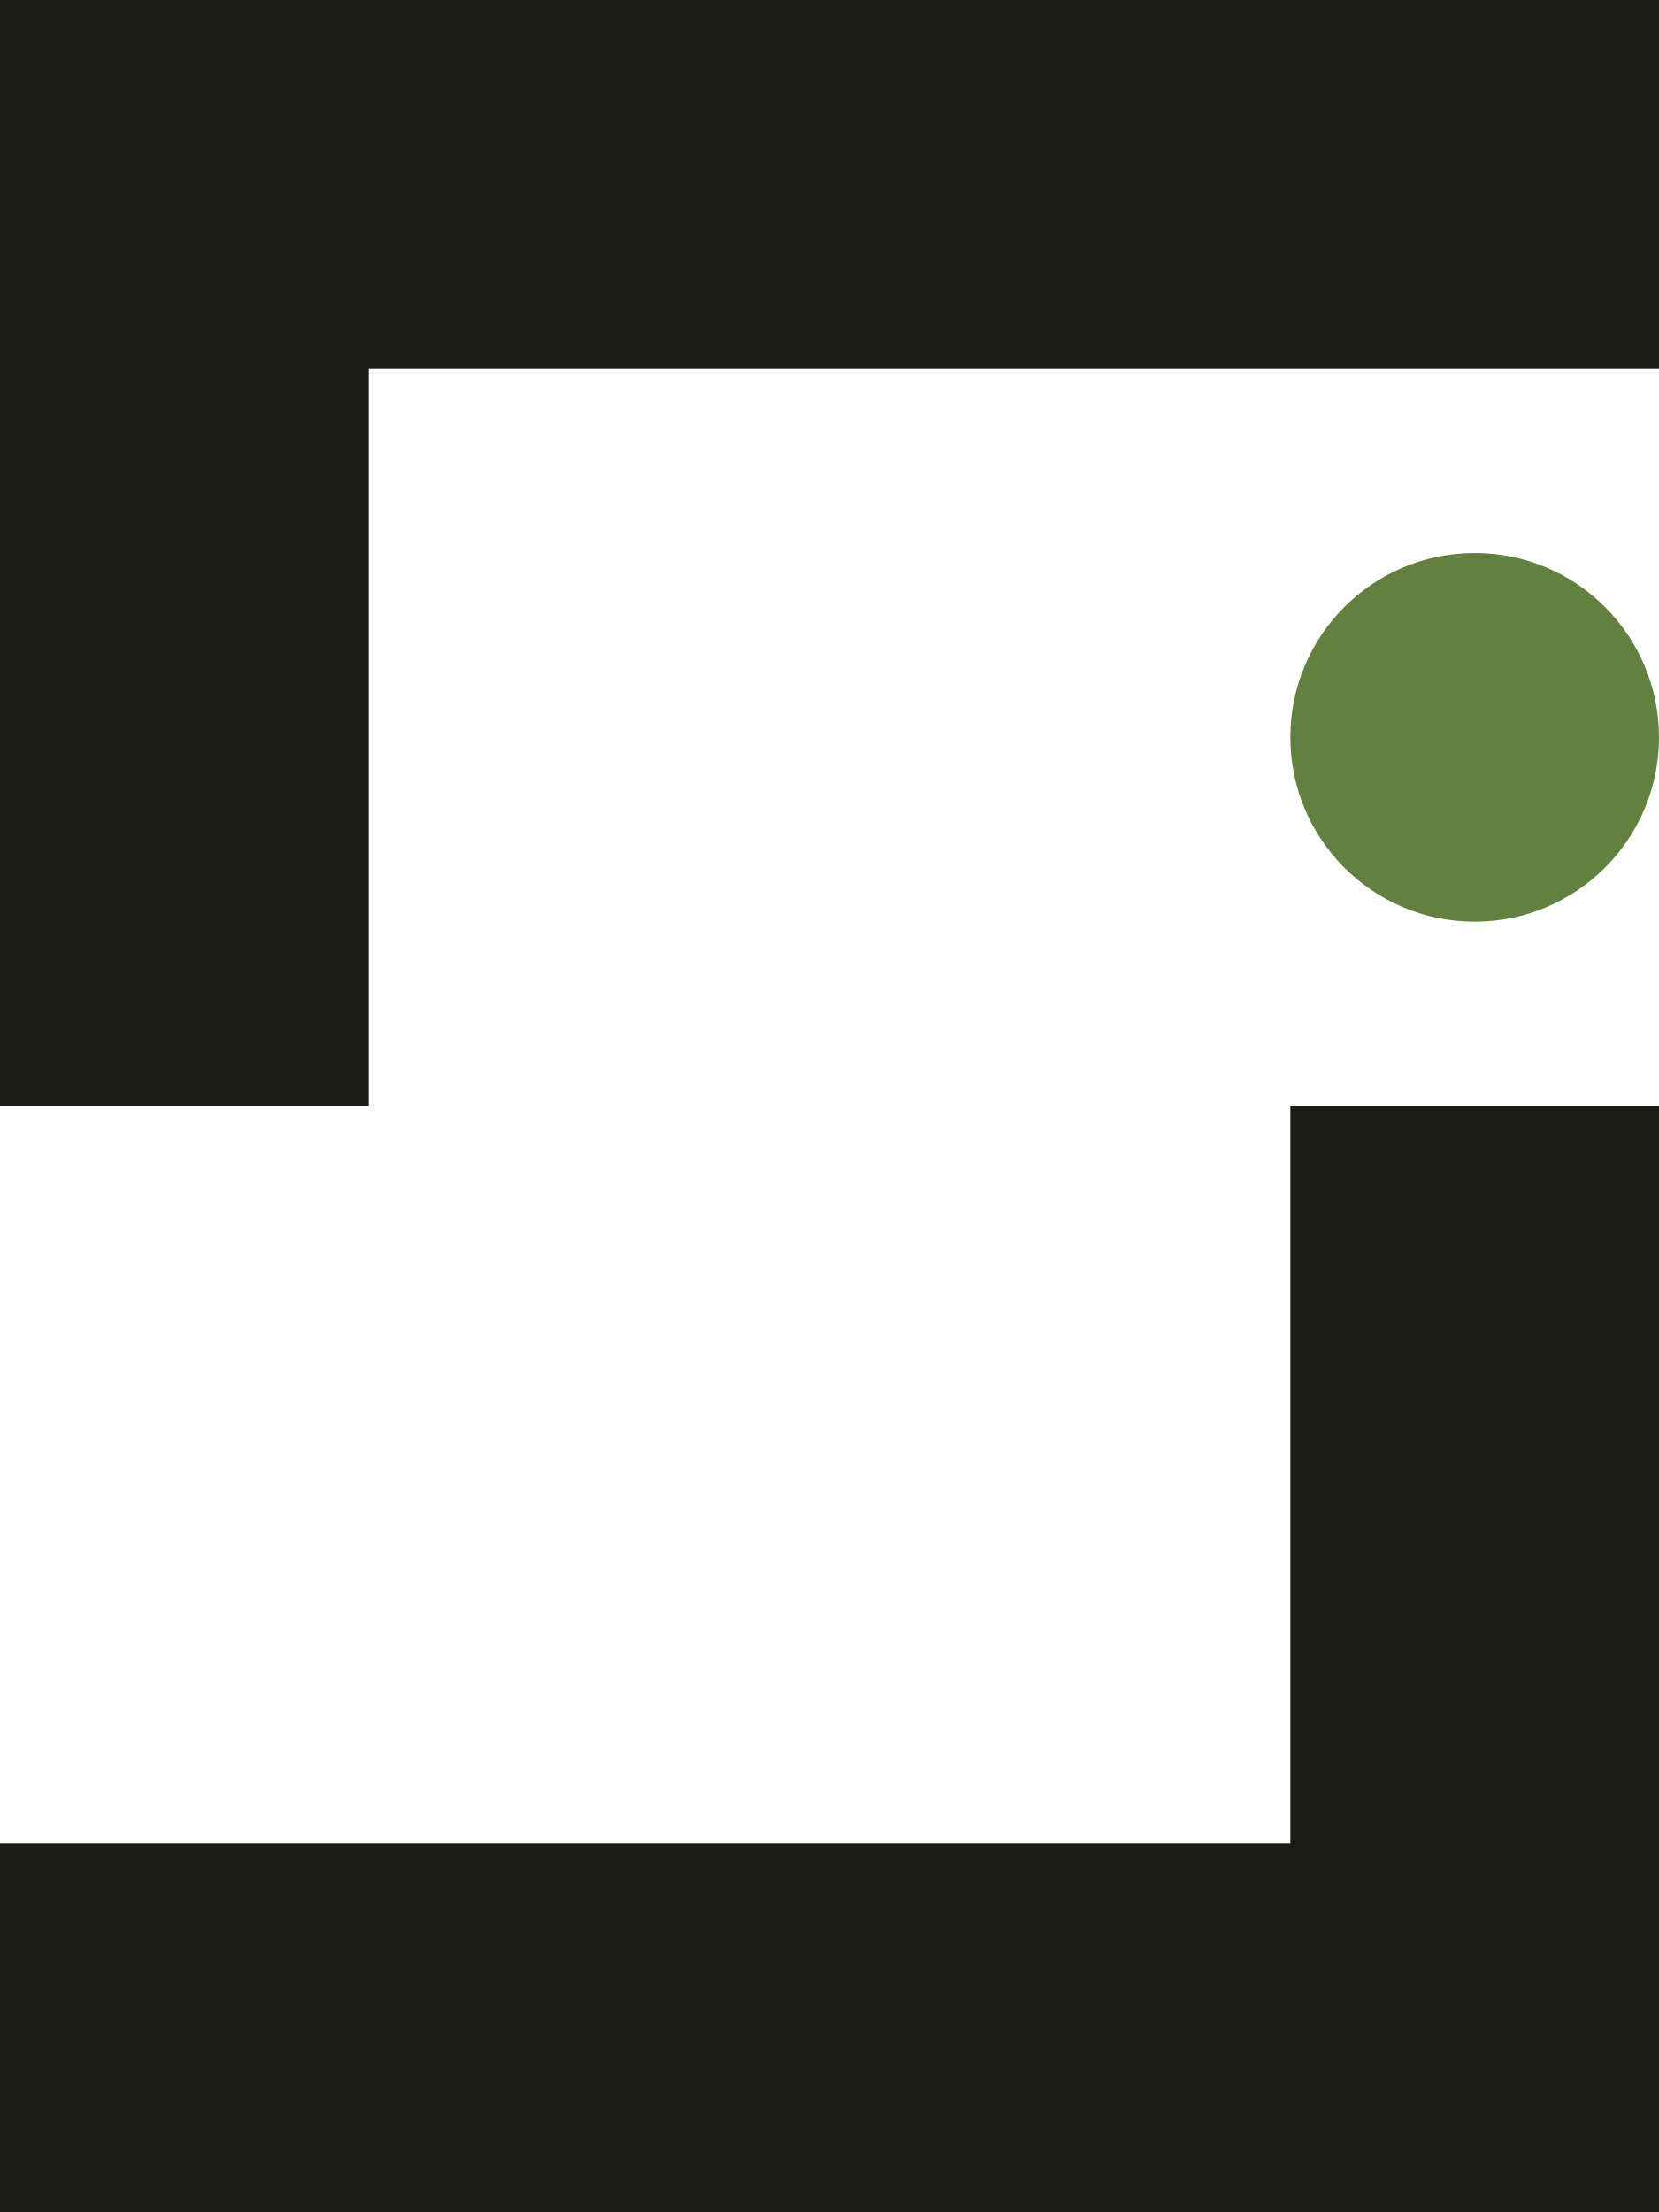
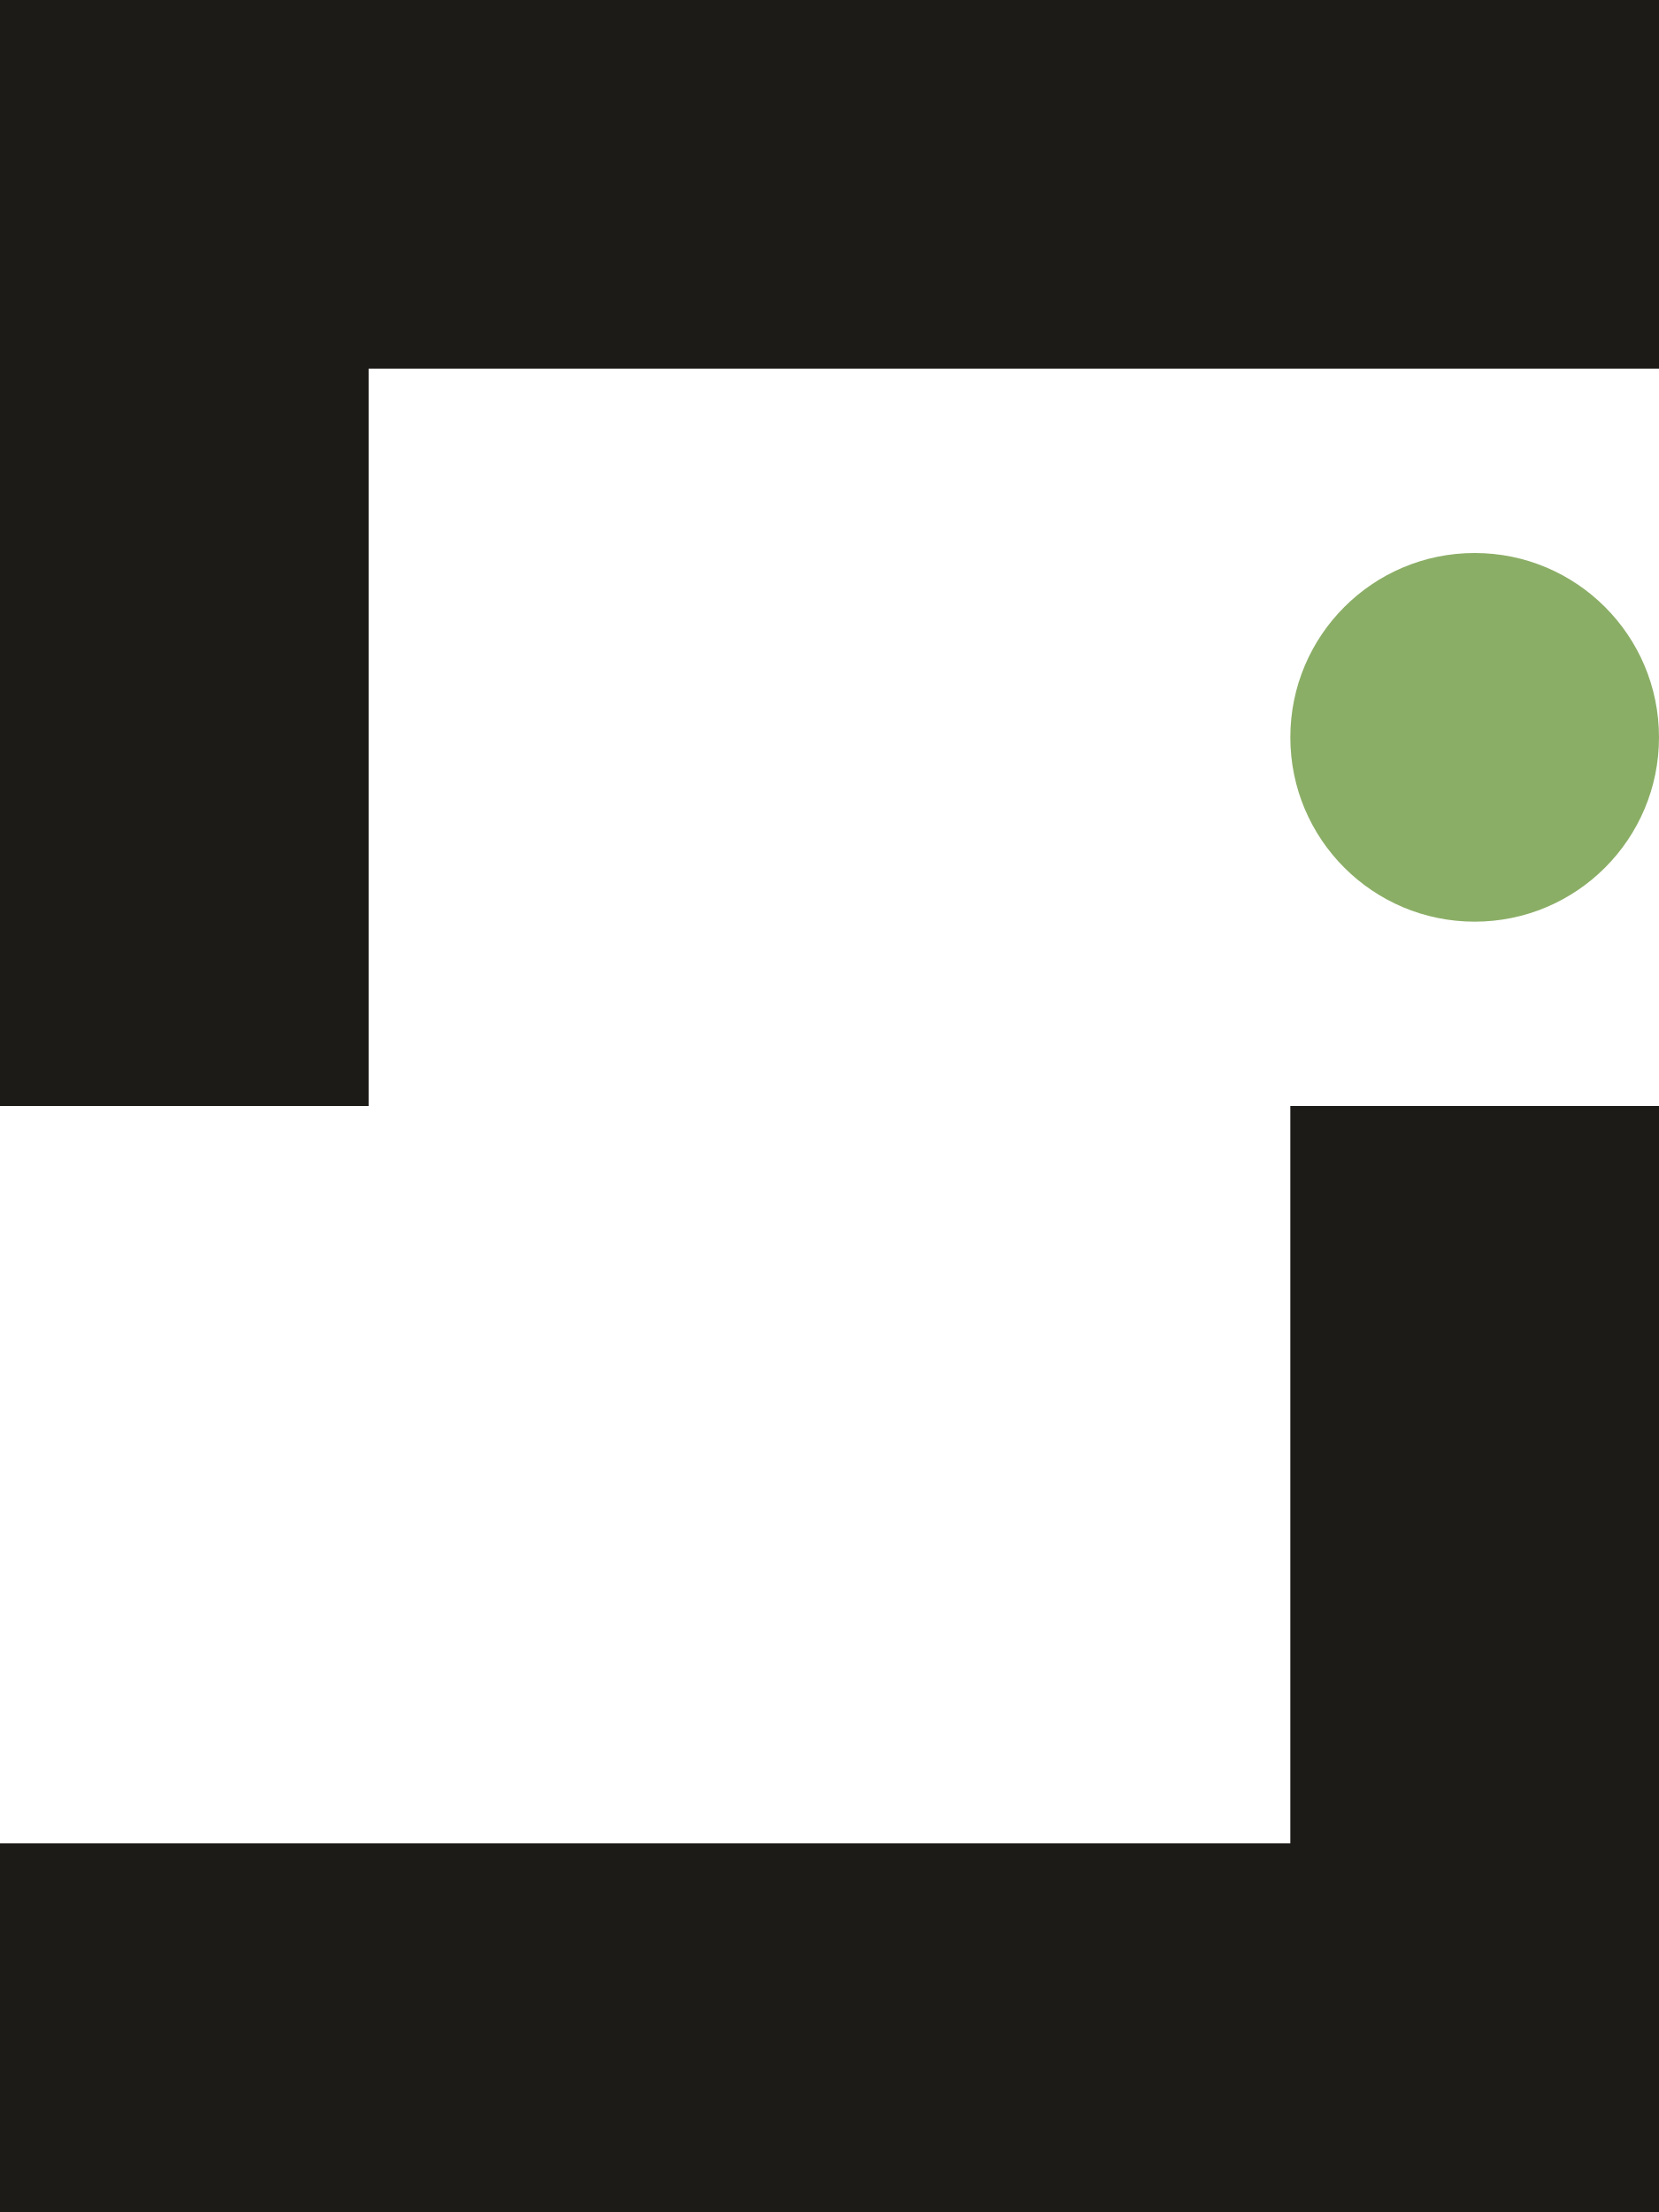
<svg xmlns="http://www.w3.org/2000/svg" viewBox="12 8 36 48" fill="none">
  <path d="M12 8H48V16H20V32H12Z M40 32H48V56H12V48H40Z" fill="#1C1B18" />
-   <circle cx="44" cy="24" r="4" fill="#628141" />
+   <circle cx="44" cy="24" r="4" fill="#8BAE66" />
</svg>
